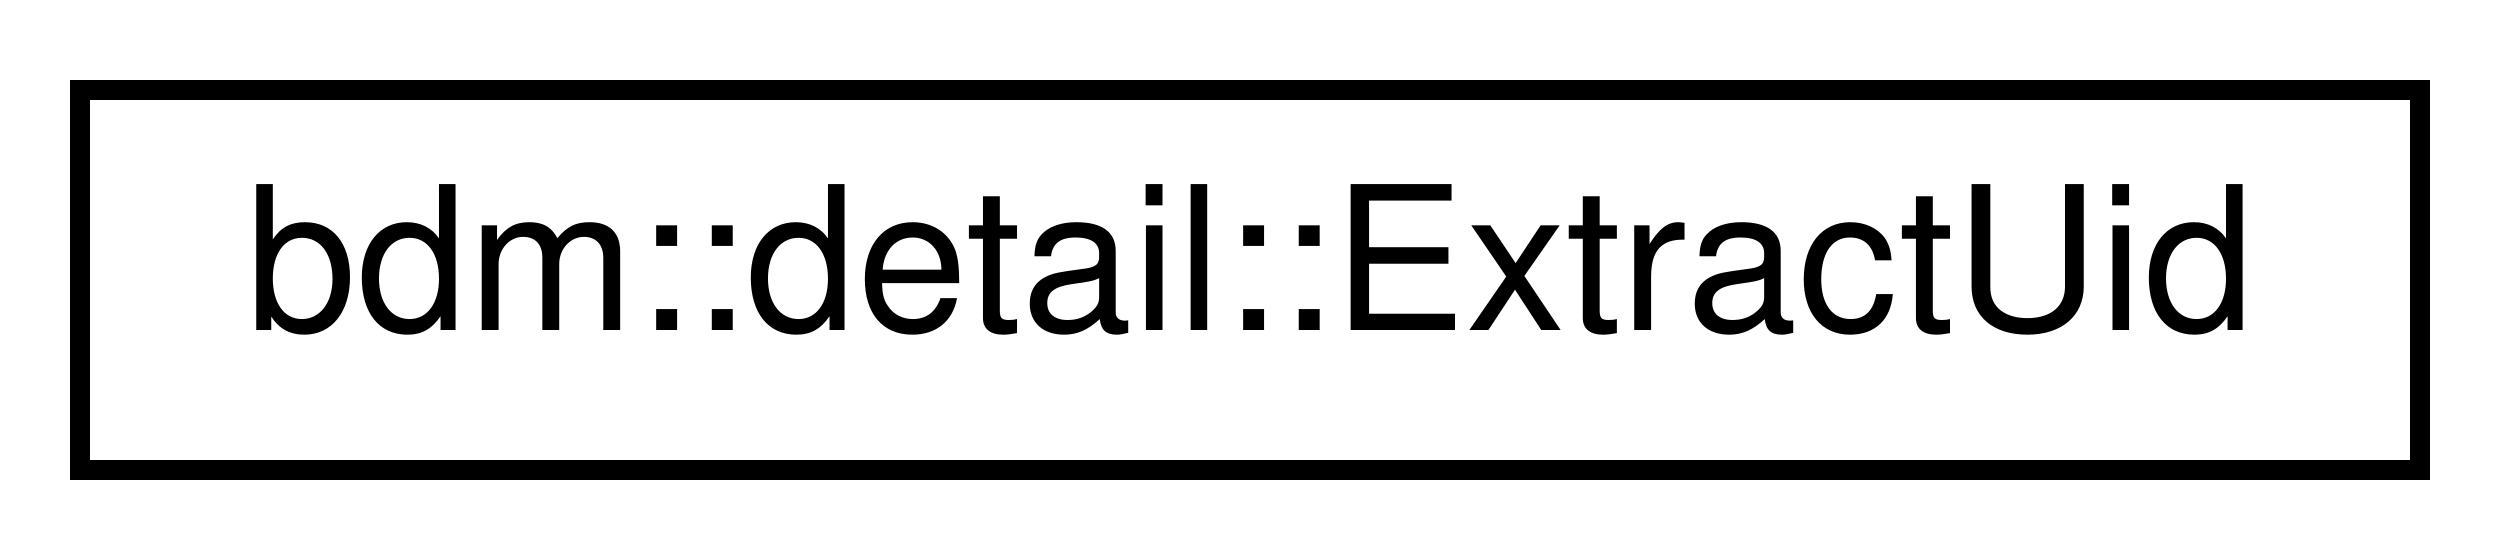
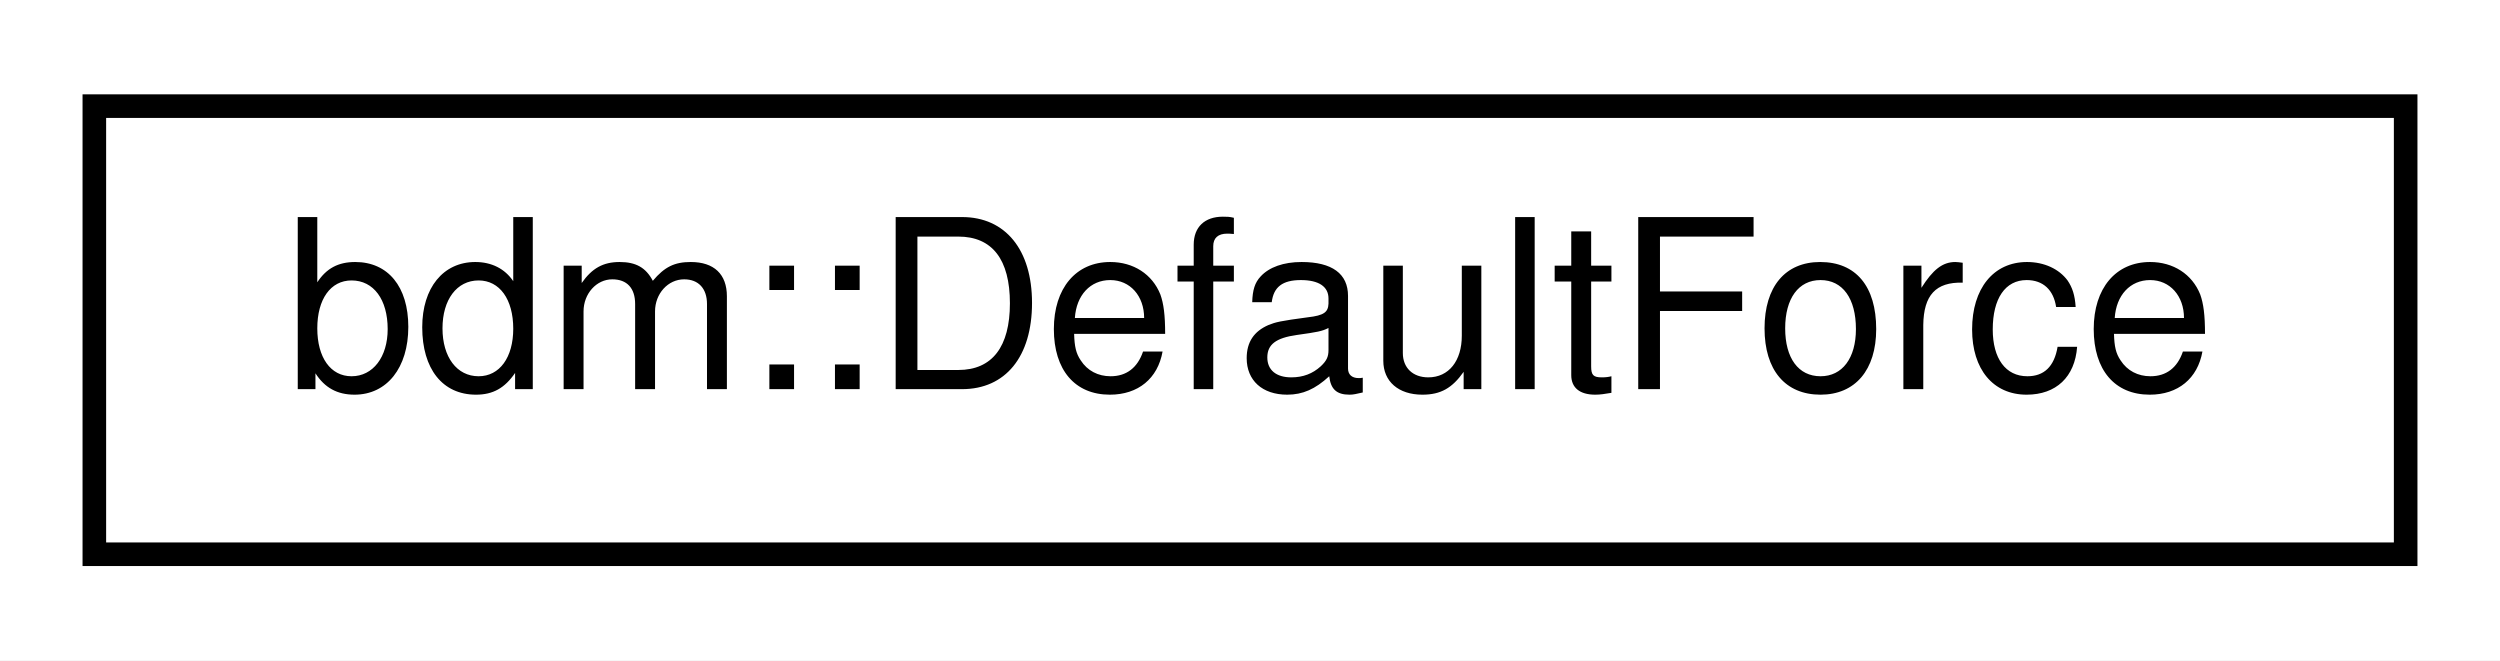
- <svg xmlns="http://www.w3.org/2000/svg" xmlns:xlink="http://www.w3.org/1999/xlink" width="125pt" height="28pt" viewBox="0.00 0.00 125.00 28.00">
+ <svg xmlns="http://www.w3.org/2000/svg" xmlns:xlink="http://www.w3.org/1999/xlink" width="106pt" height="28pt" viewBox="0.00 0.00 106.00 28.00">
  <g id="graph0" class="graph" transform="scale(1 1) rotate(0) translate(4 24)">
-     <polygon fill="#ffffff" stroke="transparent" points="-4,4 -4,-24 121,-24 121,4 -4,4" />
+     <polygon fill="#ffffff" stroke="transparent" points="-4,4 -4,-24 102,-24 102,4 -4,4" />
    <g id="node1" class="node">
      <g id="a_node1">
-         <a xlink:href="structbdm_1_1detail_1_1ExtractUid.html" target="_top" xlink:title="bdm::detail::ExtractUid">
-           <polygon fill="#ffffff" stroke="#000000" points="0,-.5 0,-19.5 117,-19.5 117,-.5 0,-.5" />
-           <text text-anchor="middle" x="58.5" y="-7.5" font-family="Helvetica,sans-Serif" font-size="10.00" fill="#000000">bdm::detail::ExtractUid</text>
+         <a xlink:href="classbdm_1_1DefaultForce.html" target="_top" xlink:title="bdm::DefaultForce">
+           <polygon fill="#ffffff" stroke="#000000" points="0,-.5 0,-19.5 98,-19.5 98,-.5 0,-.5" />
+           <text text-anchor="middle" x="49" y="-7.5" font-family="Helvetica,sans-Serif" font-size="10.00" fill="#000000">bdm::DefaultForce</text>
        </a>
      </g>
    </g>
  </g>
</svg>
